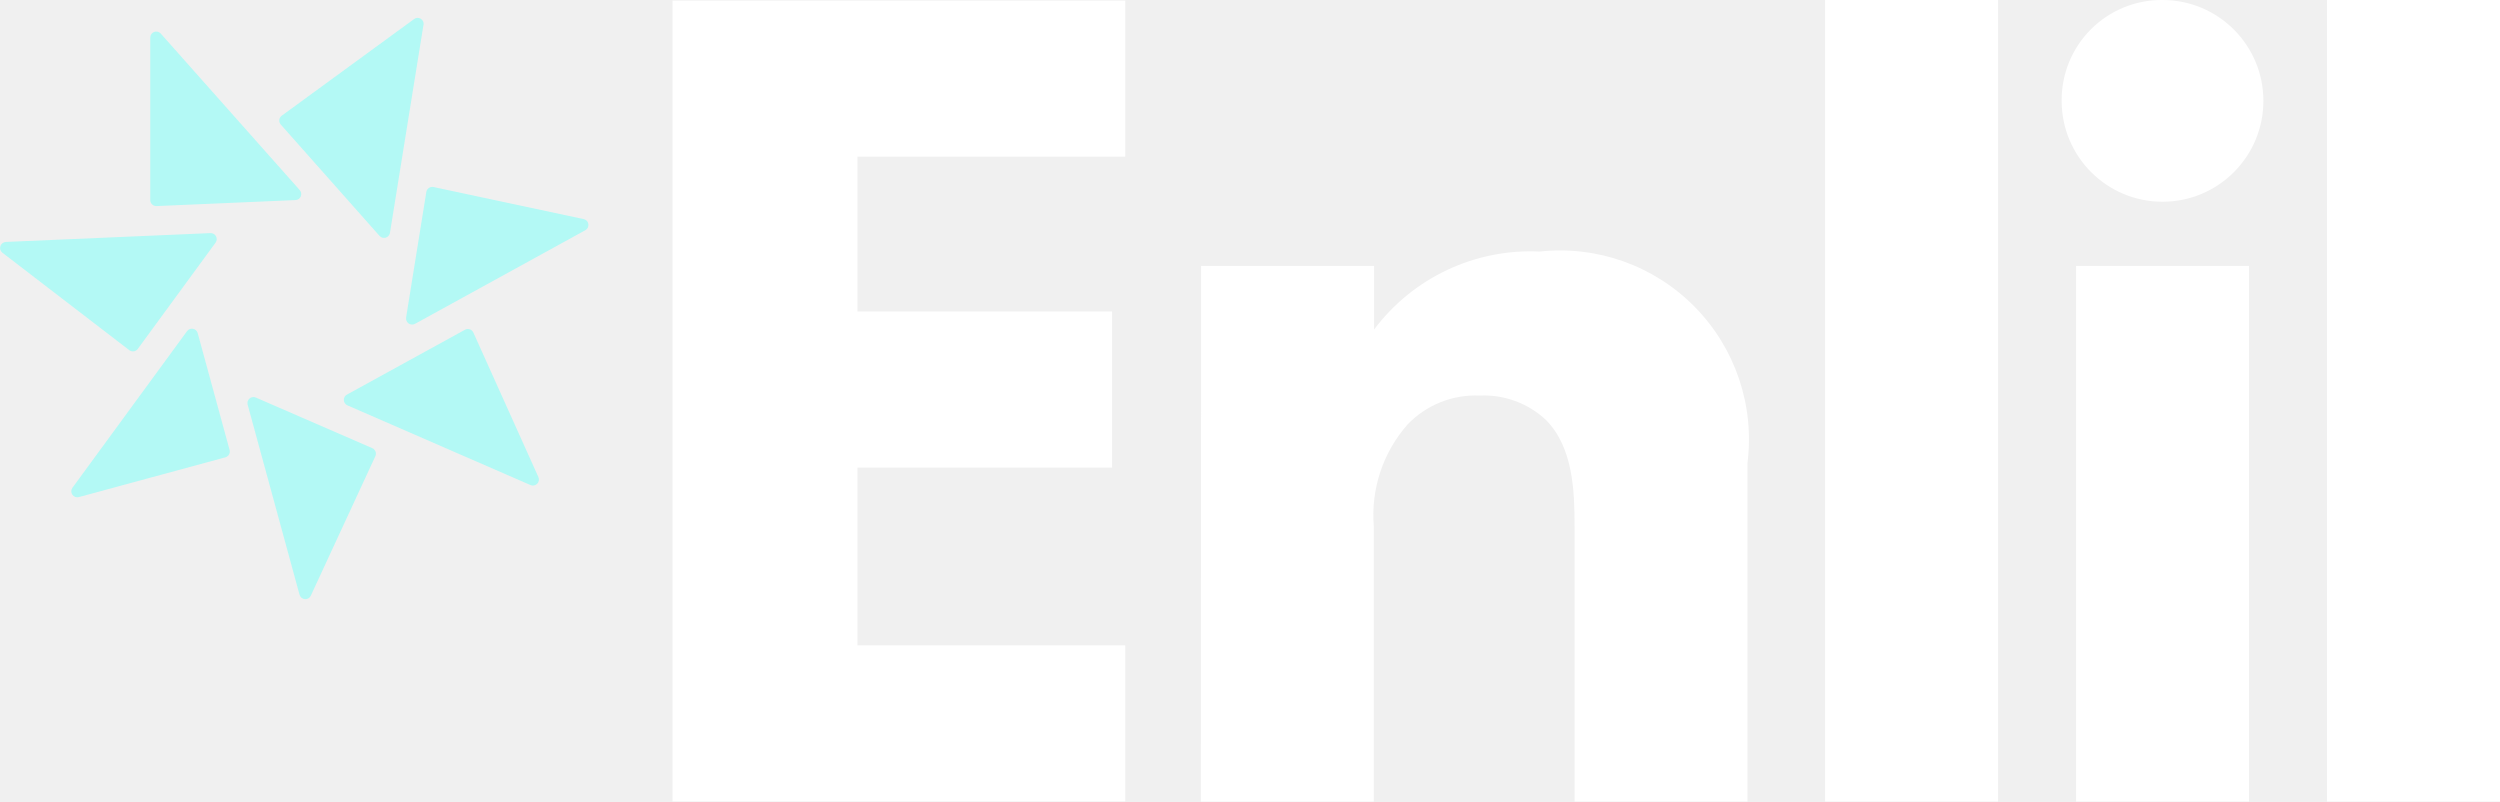
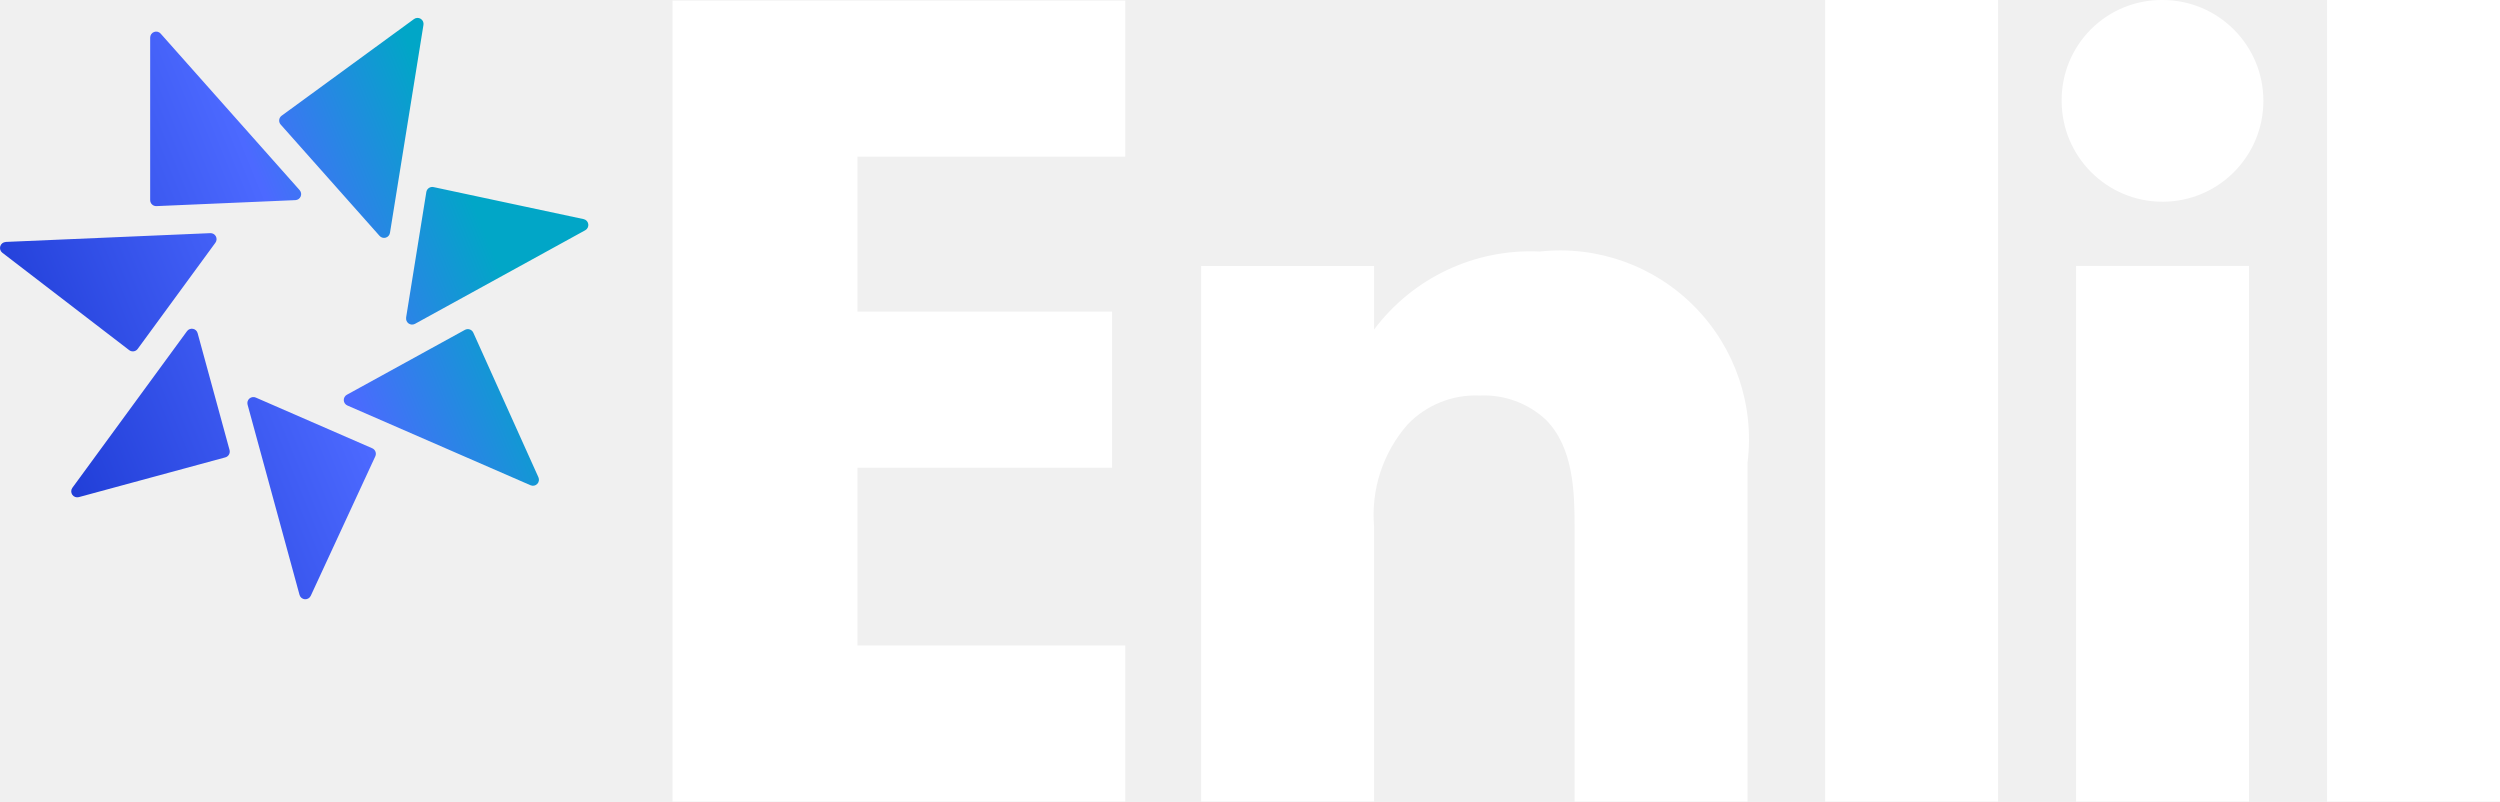
- <svg xmlns="http://www.w3.org/2000/svg" width="103.749" height="33.264" viewBox="0 0 103.749 33.264">
+ <svg xmlns="http://www.w3.org/2000/svg" width="114.015" height="36.556" viewBox="0 0 114.015 36.556">
  <defs>
-     <style>.a{fill:#fff;}.b{fill:#b3f9f5;}</style>
+     <linearGradient id="linear-gradient" x1="0.767" y1="0.227" x2="-0.335" y2="0.667" gradientUnits="objectBoundingBox">
+       <stop offset="0" stop-color="#01a6c7" />
+       <stop offset="0.271" stop-color="#4c69ff" />
+       <stop offset="1" stop-color="#011fbb" />
+     </linearGradient>
  </defs>
-   <g transform="translate(-800.978 -149.331)">
-     <path class="a" d="M900.534,155.876H889.421V162.3h10.566v6.479H889.421v7.376h11.113v6.478H881.746V149.4h18.789Z" transform="translate(-52.859 -0.043)" />
-     <path class="a" d="M945.229,180.138h7.177v2.642a8.114,8.114,0,0,1,6.877-3.239,7.838,7.838,0,0,1,8.621,8.771v14.054h-7.176V190.953c0-1.445-.05-3.289-1.2-4.435a3.767,3.767,0,0,0-2.741-1,3.9,3.9,0,0,0-2.99,1.2,5.689,5.689,0,0,0-1.4,4.236v11.413h-7.177Z" transform="translate(-94.406 -19.771)" />
-     <rect class="a" width="7.177" height="33.264" transform="translate(876.719 149.331)" />
-     <rect class="a" width="7.177" height="22.228" transform="translate(887.134 160.367)" />
-     <rect class="a" width="7.177" height="33.264" transform="translate(897.549 149.331)" />
-     <path class="a" d="M1052.767,149.331a4.186,4.186,0,1,1-4.186,4.187,4.149,4.149,0,0,1,4.186-4.187" transform="translate(-162.045)" />
-     <path class="b" d="M818.552,151.765l-1.391,8.633a.249.249,0,0,1-.432.126l-4.1-4.622a.249.249,0,0,1,.04-.366l5.494-4.012a.249.249,0,0,1,.393.241m-10.906.363,5.767,6.495a.249.249,0,0,1-.176.414l-5.767.249a.25.25,0,0,1-.26-.249v-6.743a.249.249,0,0,1,.436-.166m-6.43,8.646,8.489-.366a.249.249,0,0,1,.212.4l-3.226,4.407a.249.249,0,0,1-.353.05l-5.263-4.042a.249.249,0,0,1,.141-.447m2.764,10.2,4.757-6.5a.249.249,0,0,1,.441.082l1.324,4.849a.249.249,0,0,1-.175.306l-6.081,1.65a.249.249,0,0,1-.266-.387m9.426,4.443-2.155-7.893a.249.249,0,0,1,.34-.294l4.833,2.1a.25.25,0,0,1,.127.334l-2.679,5.789a.249.249,0,0,1-.466-.039m9.585-4.551-7.6-3.309a.249.249,0,0,1-.02-.446l4.9-2.692a.25.25,0,0,1,.347.116l2.7,6a.25.25,0,0,1-.327.331m-5.164-6.954.84-5.215a.25.25,0,0,1,.3-.2l6.23,1.33a.249.249,0,0,1,.068.462l-7.07,3.886a.25.25,0,0,1-.366-.258" transform="translate(0 -1.403)" />
+   <g id="Group_4735" data-name="Group 4735" transform="translate(-800.978 -149.331)">
+     <path id="Path_959" data-name="Path 959" d="M902.393,156.517H890.18v7.065h11.611v7.12H890.18v8.106h12.213v7.119H881.746V149.4h20.648Z" transform="translate(-50.097 -0.041)" fill="#fff" />
+     <path id="Path_960" data-name="Path 960" d="M945.229,180.2h7.887v2.9a8.917,8.917,0,0,1,7.558-3.56,8.613,8.613,0,0,1,9.474,9.639v15.445h-7.886V192.082c0-1.588-.055-3.614-1.314-4.874a4.139,4.139,0,0,0-3.012-1.1,4.286,4.286,0,0,0-3.286,1.315,6.251,6.251,0,0,0-1.533,4.655v12.542h-7.887Z" transform="translate(-89.473 -18.738)" fill="#fff" />
+     <rect id="Rectangle_1657" data-name="Rectangle 1657" width="7.888" height="36.555" transform="translate(884.214 149.331)" fill="#fff" />
+     <rect id="Rectangle_1658" data-name="Rectangle 1658" width="7.888" height="24.427" transform="translate(895.659 161.459)" fill="#fff" />
+     <rect id="Rectangle_1659" data-name="Rectangle 1659" width="7.887" height="36.555" transform="translate(907.105 149.331)" fill="#fff" />
+     <path id="Path_961" data-name="Path 961" d="M1053.181,149.331a4.6,4.6,0,1,1-4.6,4.6,4.559,4.559,0,0,1,4.6-4.6" transform="translate(-153.579 0)" fill="#fff" />
+     <path id="Path_962" data-name="Path 962" d="M820.291,151.793l-1.528,9.487a.273.273,0,0,1-.475.138l-4.511-5.079a.273.273,0,0,1,.044-.4l6.038-4.409a.274.274,0,0,1,.432.265m-11.985.4,6.338,7.138a.274.274,0,0,1-.193.455l-6.338.273a.274.274,0,0,1-.286-.274v-7.411a.274.274,0,0,1,.479-.182m-7.066,9.5,9.329-.4a.274.274,0,0,1,.233.436l-3.545,4.844a.273.273,0,0,1-.388.055l-5.784-4.441a.274.274,0,0,1,.155-.491m3.038,11.211,5.228-7.143a.273.273,0,0,1,.485.09l1.456,5.329a.274.274,0,0,1-.192.336l-6.683,1.813a.274.274,0,0,1-.293-.426m10.359,4.883-2.369-8.674a.274.274,0,0,1,.374-.324l5.312,2.313a.275.275,0,0,1,.139.367l-2.944,6.362a.274.274,0,0,1-.512-.043m10.534-5-8.351-3.637a.273.273,0,0,1-.022-.491l5.382-2.958a.274.274,0,0,1,.382.127l2.97,6.595a.274.274,0,0,1-.36.364m-5.675-7.642.923-5.731a.275.275,0,0,1,.328-.225l6.846,1.461a.274.274,0,0,1,.075.507l-7.769,4.271a.274.274,0,0,1-.4-.284" transform="translate(0 -1.33)" fill="url(#linear-gradient)" />
  </g>
</svg>
